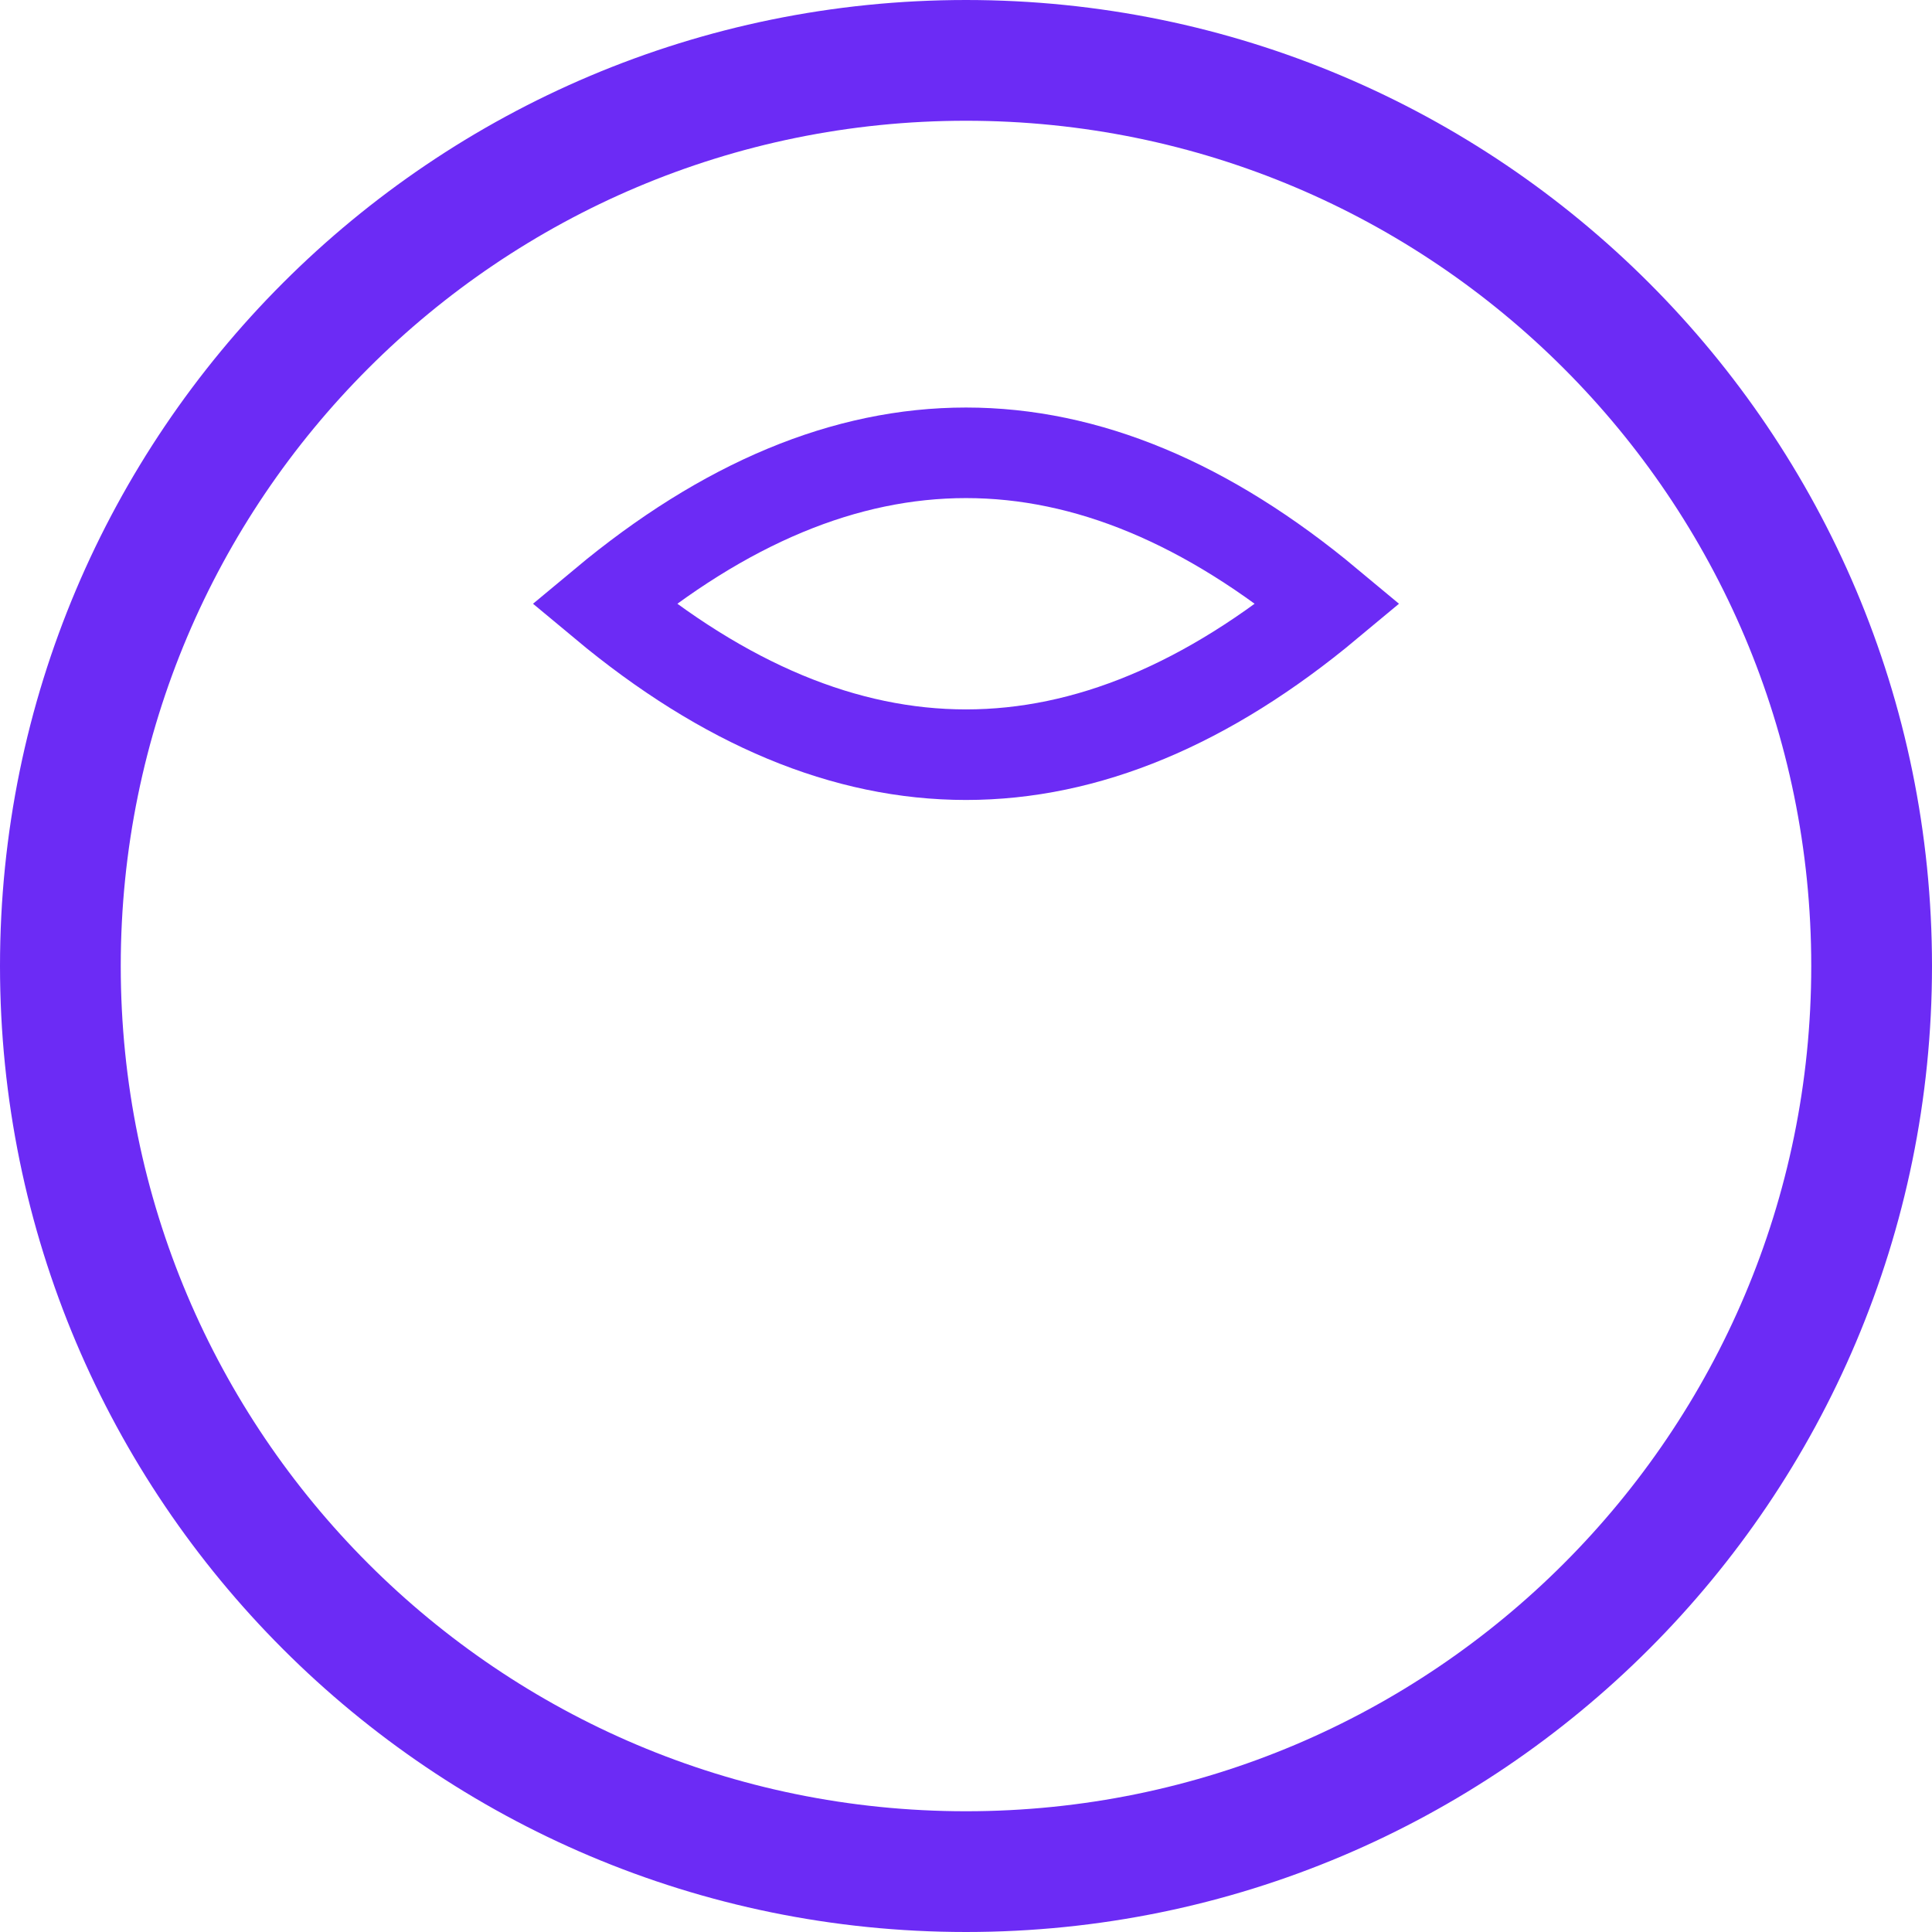
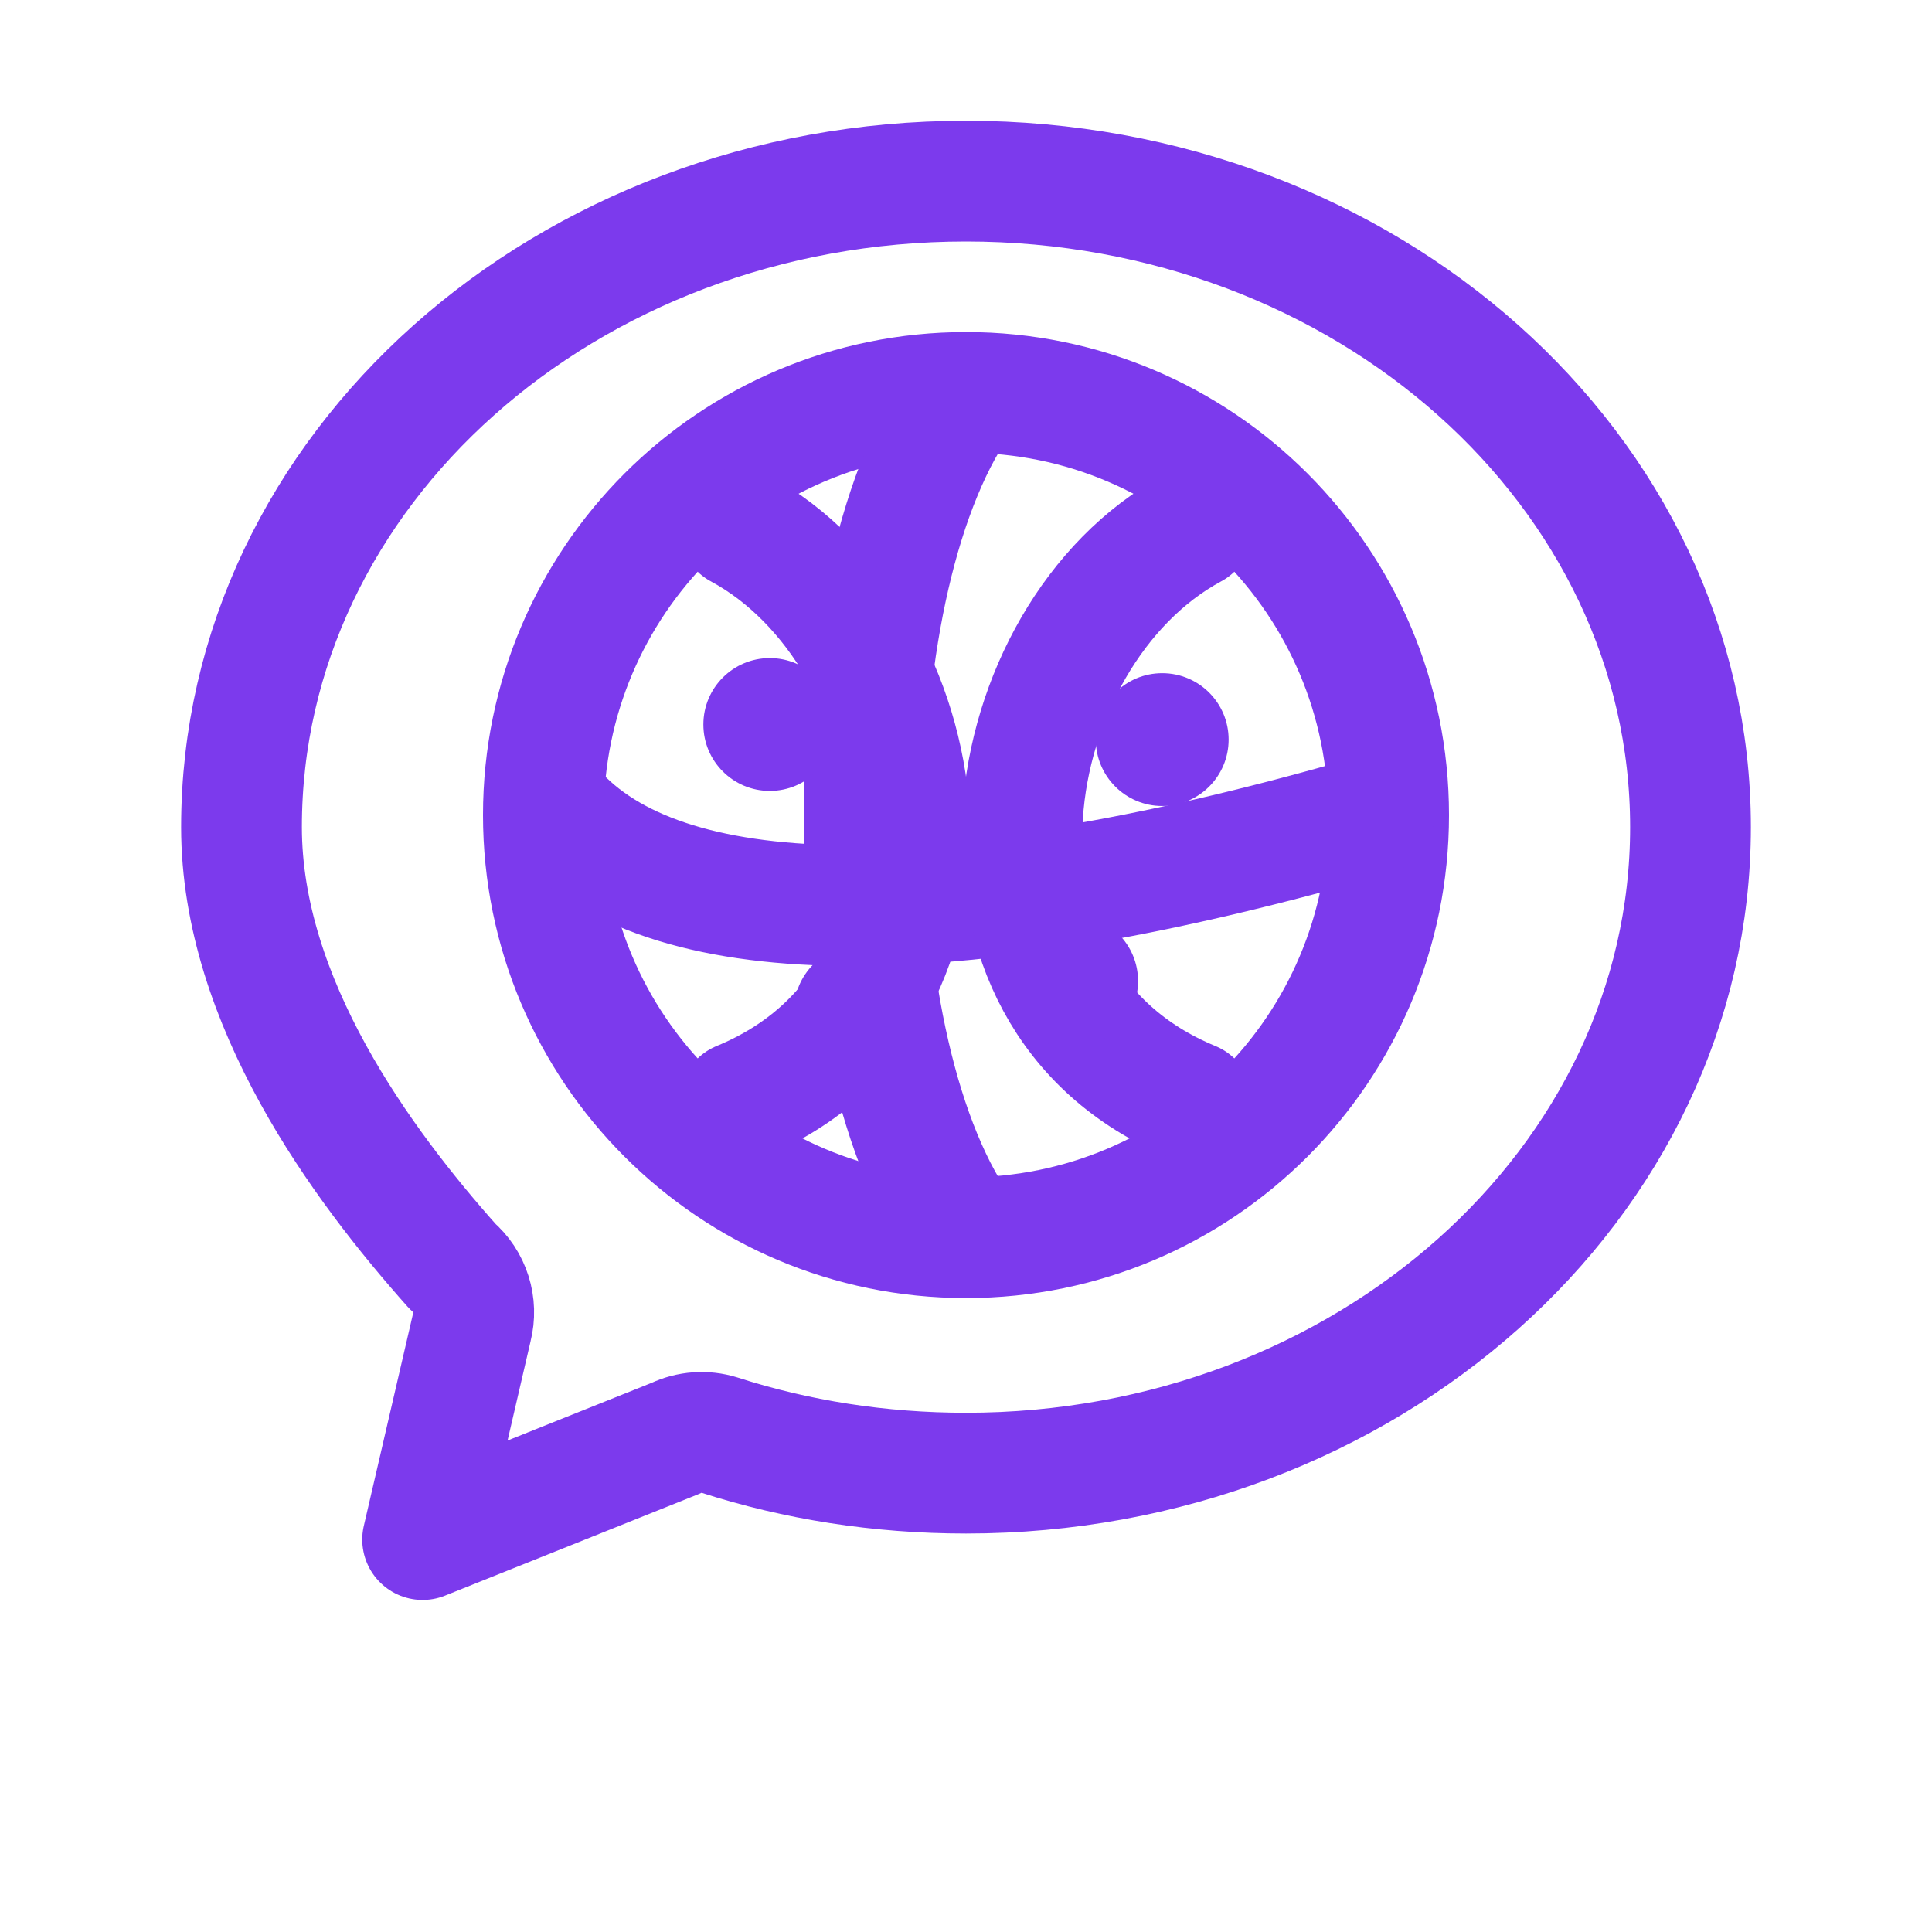
- <svg xmlns="http://www.w3.org/2000/svg" viewBox="0 0 64 64">
-   <circle cx="32" cy="32" r="30" stroke="#6C2BF5" stroke-width="4" fill="none" />
-   <path d="M20 20 Q32 10 44 20 Q32 30 20 20 Z" stroke="#6C2BF5" stroke-width="3" fill="none" />
+ <svg xmlns="http://www.w3.org/2000/svg" viewBox="0 0 64 64" fill="none">
+   <defs>
+     <style>
+       .stroke{stroke:#7C3AED;stroke-width:4;stroke-linecap:round;stroke-linejoin:round}
+       .dot{fill:#7C3AED}
+     </style>
+   </defs>
+   <path class="stroke" d="M32 6c13.255 0 24 9.58 24 21.4 0 11.8-10.745 21.4-24 21.4-2.87 0-5.624-.44-8.168-1.26a2 2 0 0 0-1.452.105L14 51l1.63-7.03a2 2 0 0 0-.64-2.02C11.999 38.59 8 33.19 8 27.4 8 15.58 18.745 6 32 6z" />
+   <circle class="stroke" cx="32" cy="27" r="14" />
+   <path class="stroke" d="M18.5 27c3.8 4 13.2 4 27 0" />
+   <path class="stroke" d="M32 13c-4.5 6-4.5 22 0 28" />
+   <path class="stroke" d="M24.5 17.5c6.5 3.5 8.5 15.5 0 19" />
+   <path class="stroke" d="M39.5 17.5c-6.5 3.5-8.5 15.5 0 19" />
+   <circle class="dot" cx="25.5" cy="24" r="2.2" />
+   <circle class="dot" cx="38.5" cy="24.5" r="2.2" />
+   <circle class="dot" cx="28.5" cy="33.5" r="2.2" />
+   <circle class="dot" cx="35.5" cy="32.5" r="2.2" />
</svg>
